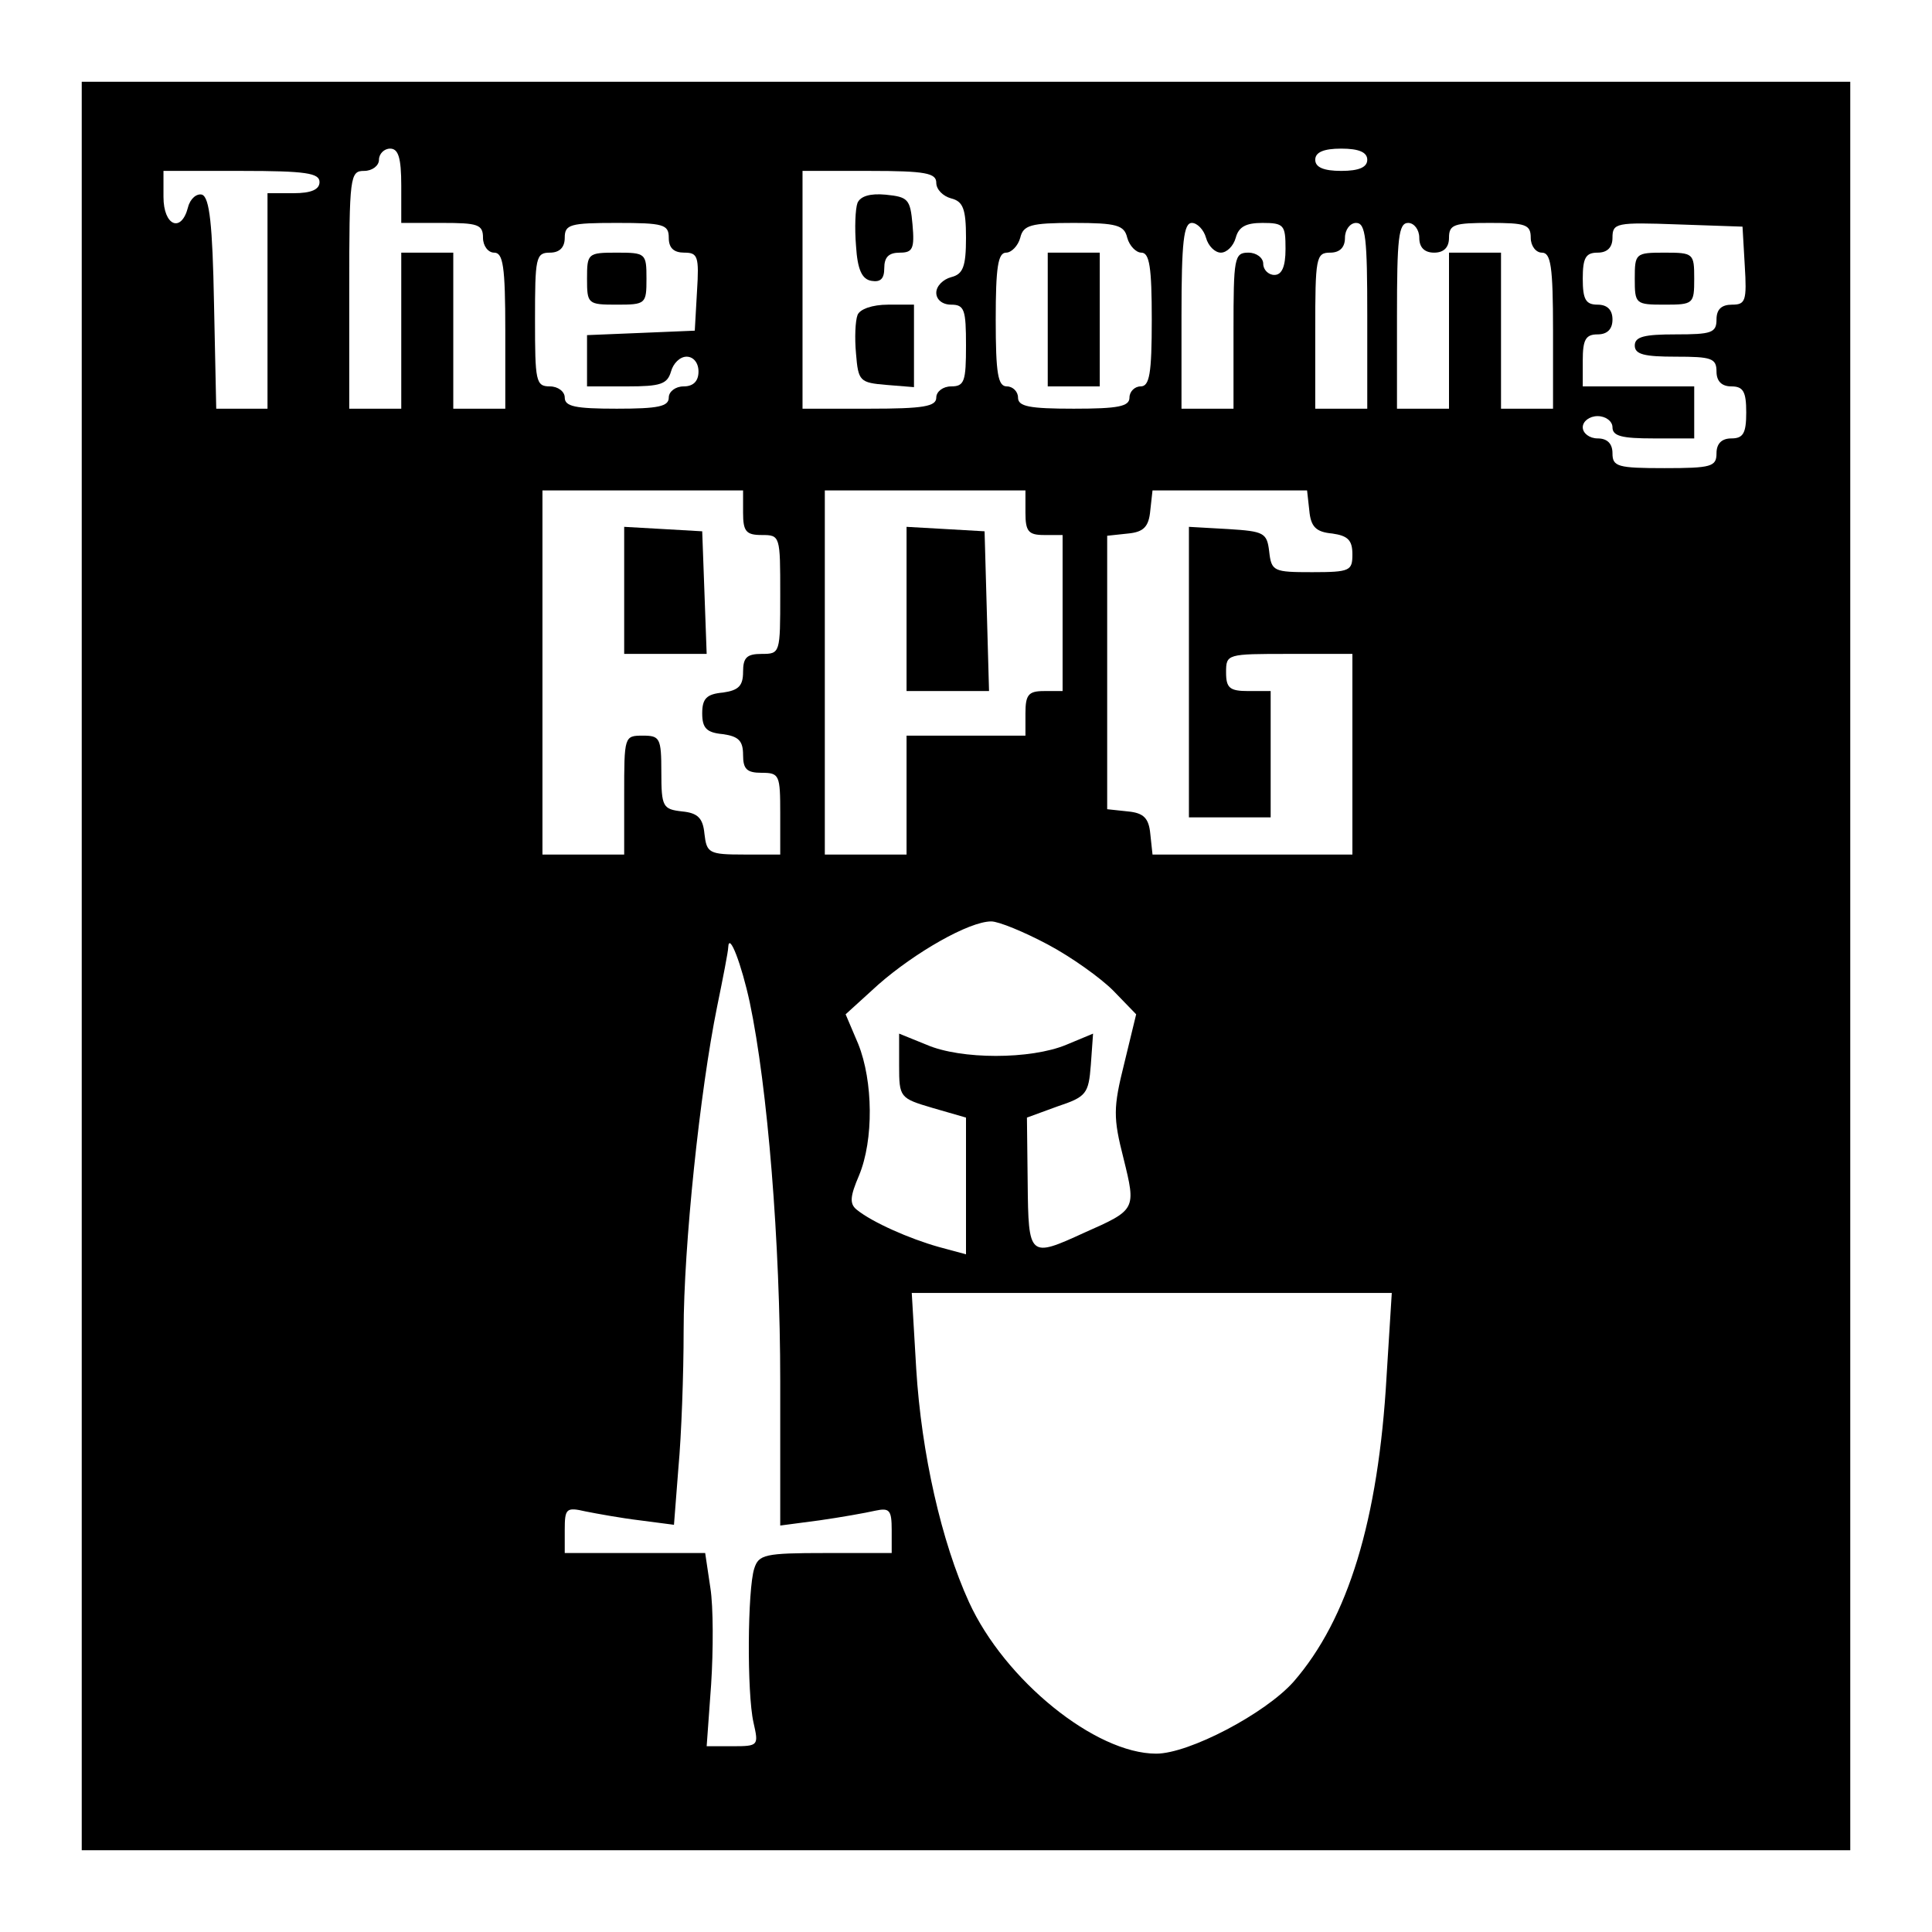
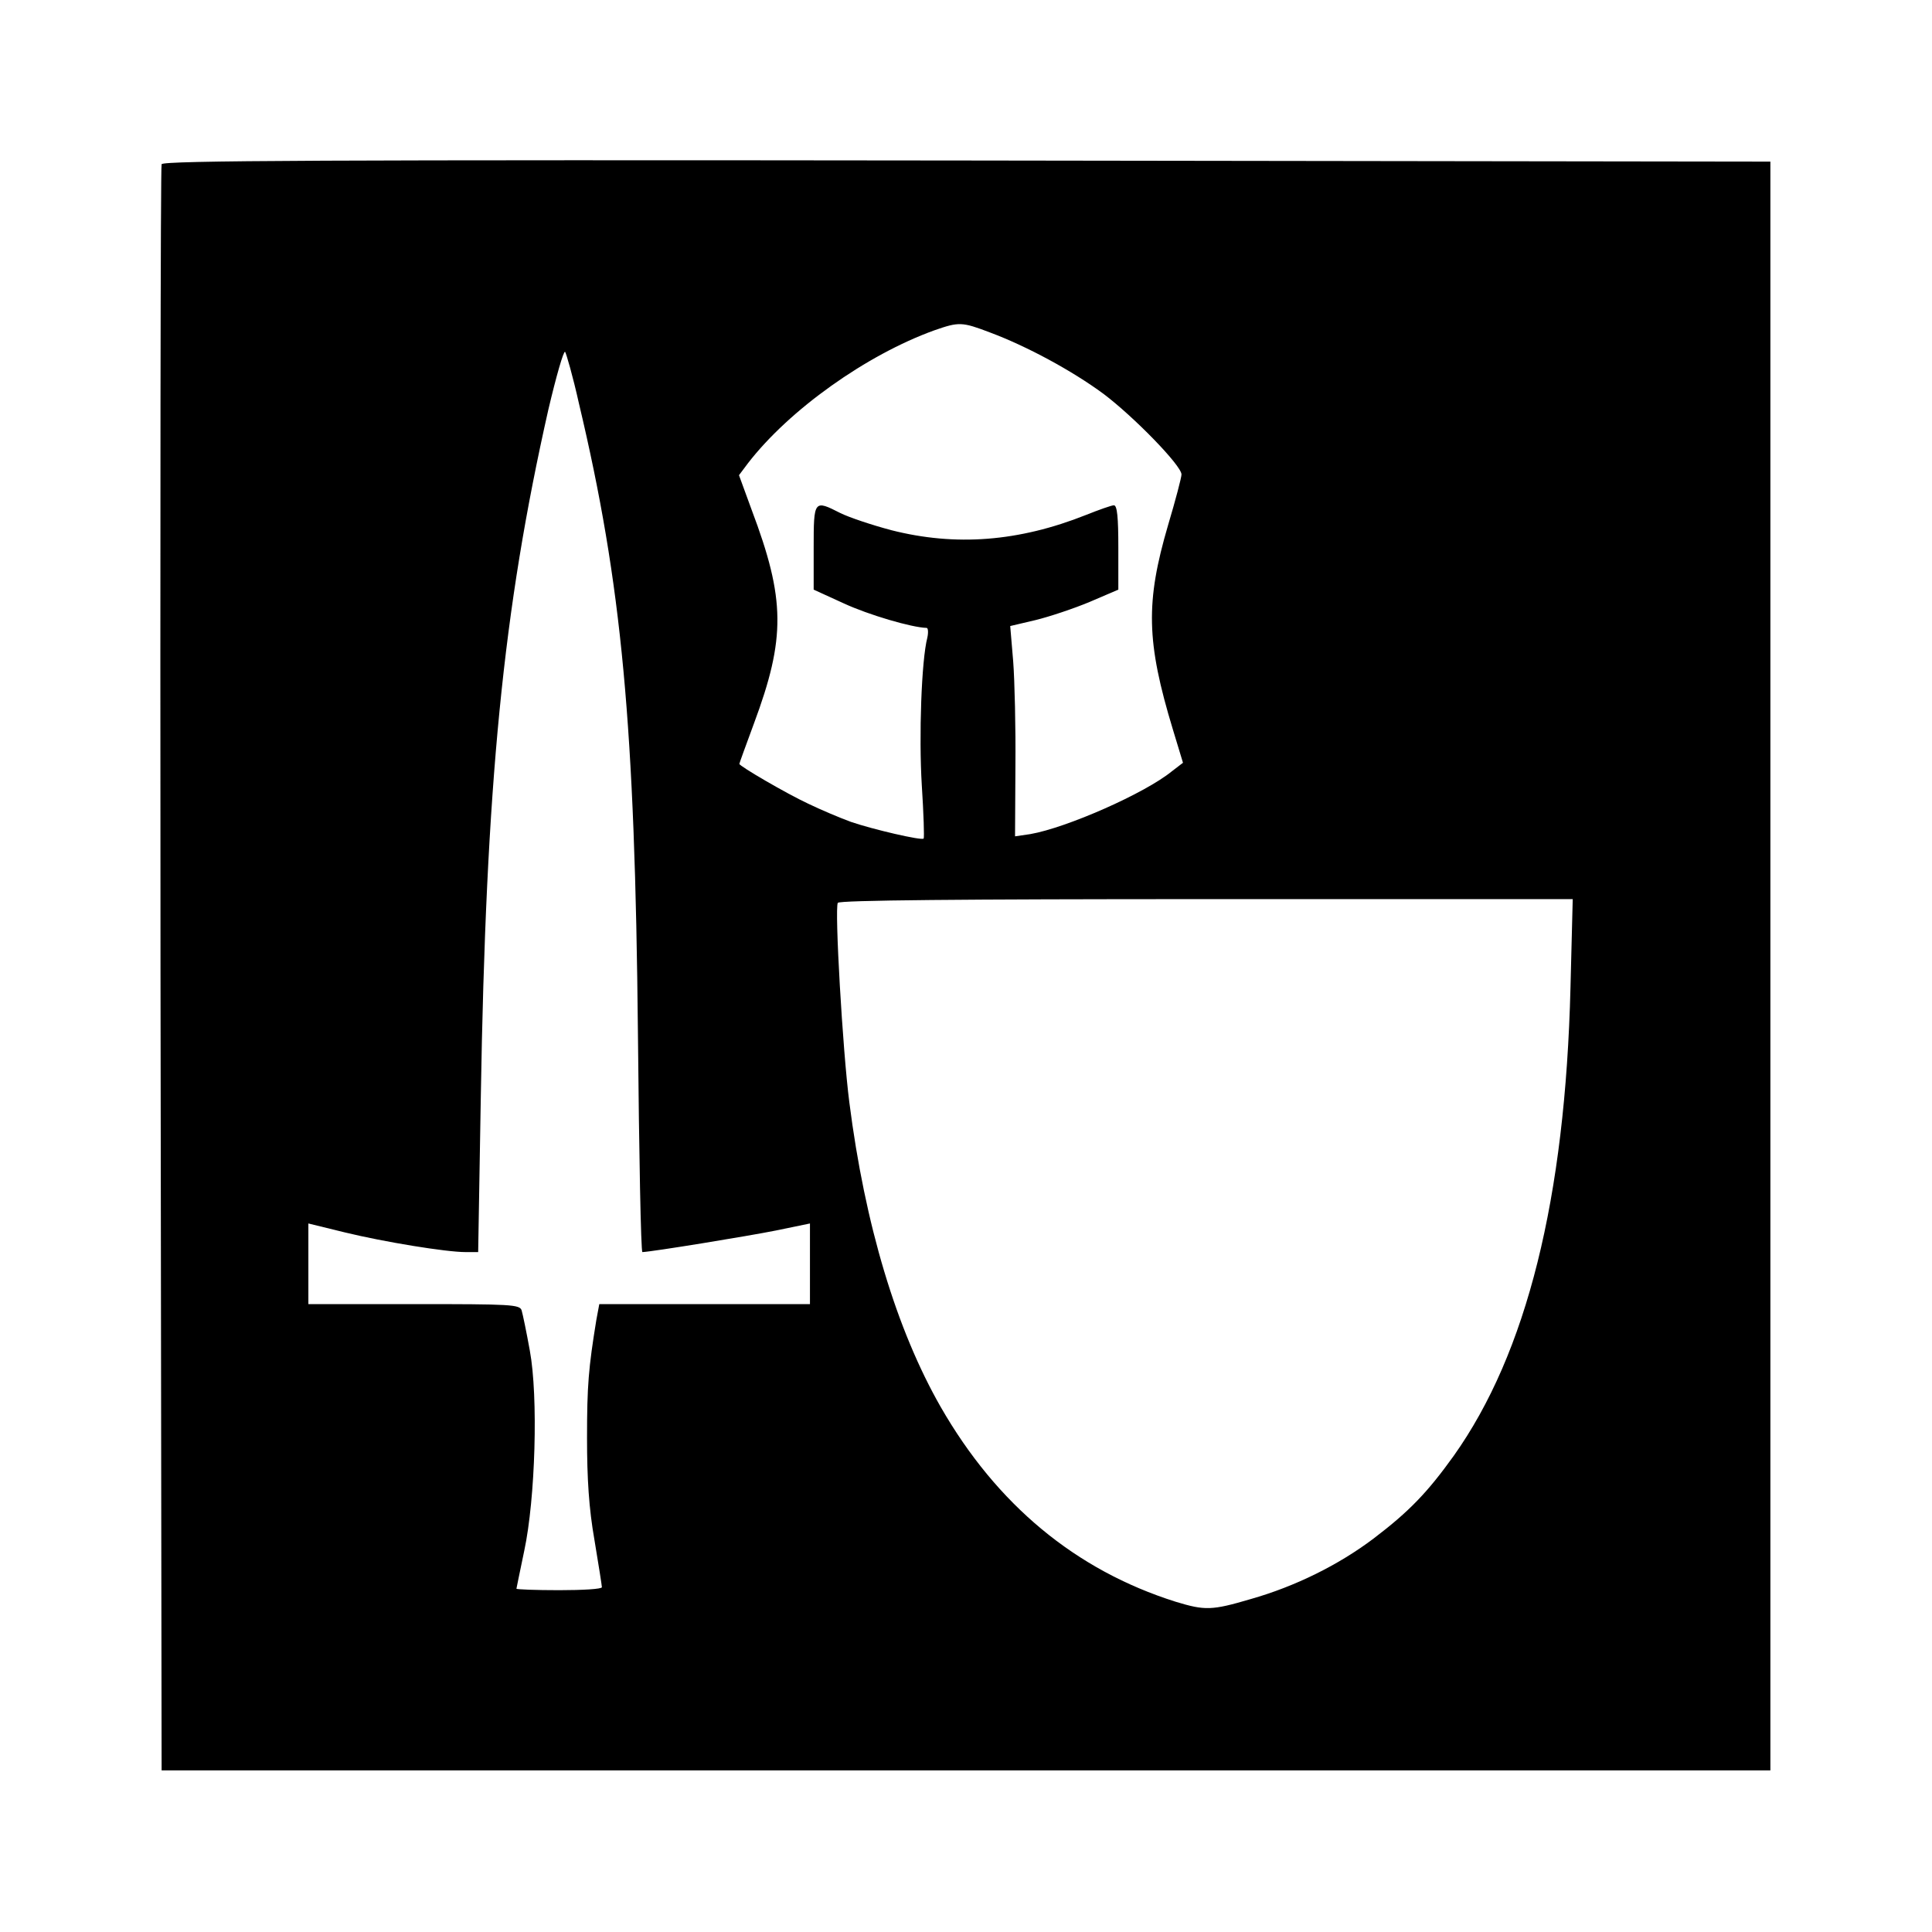
- <svg xmlns="http://www.w3.org/2000/svg" version="1.0" width="260pt" height="260pt" viewBox="0 0 260 260" preserveAspectRatio="xMidYMid meet">
-   <g transform="translate(0,260) scale(0.1,-0.1)" fill="#000000" stroke="none">
-     <path d="M110 1300 l0 -1190 1190 0 1190 0 0 1190 0 1190 -1190 0 -1190 0 0 -1190z m430 1050 l0 -50 55 0 c48 0 55 -2 55 -20 0 -11 7 -20 15 -20 12 0 15 -18 15 -105 l0 -105 -35 0 -35 0 0 105 0 105 -35 0 -35 0 0 -105 0 -105 -35 0 -35 0 0 160 c0 153 1 160 20 160 11 0 20 7 20 15 0 8 7 15 15 15 11 0 15 -12 15 -50z m1300 35 c0 -10 -11 -15 -35 -15 -24 0 -35 5 -35 15 0 10 11 15 35 15 24 0 35 -5 35 -15z m-1410 -30 c0 -10 -11 -15 -35 -15 l-35 0 0 -145 0 -145 -35 0 -34 0 -3 142 c-2 106 -6 142 -16 146 -7 2 -16 -5 -19 -17 -9 -35 -33 -25 -33 14 l0 35 105 0 c87 0 105 -3 105 -15z m830 -1 c0 -9 9 -18 20 -21 16 -4 20 -14 20 -53 0 -39 -4 -49 -20 -53 -11 -3 -20 -12 -20 -21 0 -9 8 -16 20 -16 18 0 20 -7 20 -55 0 -48 -2 -55 -20 -55 -11 0 -20 -7 -20 -15 0 -12 -17 -15 -90 -15 l-90 0 0 160 0 160 90 0 c76 0 90 -3 90 -16z m-360 -74 c0 -14 7 -20 21 -20 18 0 20 -5 17 -52 l-3 -53 -72 -3 -73 -3 0 -34 0 -35 54 0 c45 0 54 3 59 20 3 11 12 20 21 20 9 0 16 -8 16 -20 0 -13 -7 -20 -20 -20 -11 0 -20 -7 -20 -15 0 -12 -14 -15 -70 -15 -56 0 -70 3 -70 15 0 8 -9 15 -20 15 -19 0 -20 7 -20 90 0 83 1 90 20 90 13 0 20 7 20 20 0 18 7 20 70 20 63 0 70 -2 70 -20z m617 0 c3 -11 12 -20 19 -20 11 0 14 -20 14 -90 0 -73 -3 -90 -15 -90 -8 0 -15 -7 -15 -15 0 -12 -15 -15 -75 -15 -60 0 -75 3 -75 15 0 8 -7 15 -15 15 -12 0 -15 17 -15 90 0 70 3 90 14 90 7 0 16 9 19 20 4 17 14 20 72 20 58 0 68 -3 72 -20z m106 0 c3 -11 12 -20 20 -20 8 0 17 9 20 20 4 15 14 20 36 20 29 0 31 -3 31 -35 0 -24 -5 -35 -15 -35 -8 0 -15 7 -15 15 0 8 -9 15 -20 15 -19 0 -20 -7 -20 -105 l0 -105 -35 0 -35 0 0 125 c0 100 3 125 14 125 7 0 16 -9 19 -20z m217 -105 l0 -125 -35 0 -35 0 0 105 c0 98 1 105 20 105 13 0 20 7 20 20 0 11 7 20 15 20 13 0 15 -21 15 -125z m70 105 c0 -13 7 -20 20 -20 13 0 20 7 20 20 0 18 7 20 55 20 48 0 55 -2 55 -20 0 -11 7 -20 15 -20 12 0 15 -18 15 -105 l0 -105 -35 0 -35 0 0 105 0 105 -35 0 -35 0 0 -105 0 -105 -35 0 -35 0 0 125 c0 104 2 125 15 125 8 0 15 -9 15 -20z m438 -37 c3 -48 1 -53 -17 -53 -14 0 -21 -6 -21 -20 0 -18 -7 -20 -55 -20 -42 0 -55 -3 -55 -15 0 -12 13 -15 55 -15 48 0 55 -2 55 -20 0 -13 7 -20 20 -20 16 0 20 -7 20 -35 0 -28 -4 -35 -20 -35 -13 0 -20 -7 -20 -20 0 -18 -7 -20 -70 -20 -63 0 -70 2 -70 20 0 13 -7 20 -20 20 -11 0 -20 7 -20 15 0 8 9 15 20 15 11 0 20 -7 20 -15 0 -12 13 -15 55 -15 l55 0 0 35 0 35 -75 0 -75 0 0 35 c0 28 4 35 20 35 13 0 20 7 20 20 0 13 -7 20 -20 20 -16 0 -20 7 -20 35 0 28 4 35 20 35 13 0 20 7 20 20 0 20 5 21 88 18 l87 -3 3 -52z m-1348 -333 c0 -25 4 -30 25 -30 25 0 25 -1 25 -80 0 -79 0 -80 -25 -80 -20 0 -25 -5 -25 -24 0 -19 -6 -25 -27 -28 -22 -2 -28 -8 -28 -28 0 -20 6 -26 28 -28 21 -3 27 -9 27 -28 0 -19 5 -24 25 -24 24 0 25 -3 25 -55 l0 -55 -49 0 c-47 0 -50 2 -53 28 -2 21 -9 28 -30 30 -26 3 -28 6 -28 53 0 46 -2 49 -25 49 -25 0 -25 -1 -25 -80 l0 -80 -55 0 -55 0 0 245 0 245 135 0 135 0 0 -30z m380 0 c0 -25 4 -30 25 -30 l25 0 0 -105 0 -105 -25 0 c-21 0 -25 -5 -25 -30 l0 -30 -80 0 -80 0 0 -80 0 -80 -55 0 -55 0 0 245 0 245 135 0 135 0 0 -30z m382 3 c2 -22 9 -29 31 -31 21 -3 27 -9 27 -28 0 -22 -3 -24 -54 -24 -52 0 -55 1 -58 28 -3 25 -7 27 -55 30 l-53 3 0 -195 0 -196 55 0 55 0 0 85 0 85 -30 0 c-25 0 -30 4 -30 25 0 25 1 25 85 25 l85 0 0 -135 0 -135 -134 0 -135 0 -3 28 c-2 21 -9 28 -30 30 l-28 3 0 184 0 184 28 3 c21 2 28 9 30 31 l3 27 104 0 104 0 3 -27z m-352 -584 c32 -17 71 -45 88 -62 l31 -32 -16 -66 c-15 -60 -15 -73 -1 -128 17 -69 17 -69 -53 -100 -74 -34 -75 -33 -76 67 l-1 88 41 15 c39 13 42 17 45 56 l3 42 -36 -15 c-48 -20 -142 -20 -188 0 l-37 15 0 -43 c0 -43 1 -44 45 -57 l45 -13 0 -92 0 -92 -37 10 c-39 11 -89 33 -110 50 -10 8 -9 18 3 46 20 48 19 127 -1 177 l-17 40 44 40 c49 43 122 85 152 85 10 0 44 -14 76 -31z m-401 -78 c24 -114 41 -323 41 -510 l0 -194 53 7 c28 4 62 10 75 13 19 4 22 1 22 -26 l0 -31 -89 0 c-82 0 -90 -2 -96 -21 -9 -28 -10 -167 -1 -207 7 -31 7 -32 -28 -32 l-35 0 6 83 c3 46 3 105 -1 130 l-7 47 -95 0 -94 0 0 31 c0 29 2 31 28 25 15 -3 48 -9 73 -12 l46 -6 6 77 c4 43 7 126 7 184 0 114 22 323 45 436 8 39 15 75 15 80 1 22 18 -23 29 -74z m857 -503 c-11 -194 -52 -327 -125 -411 -38 -43 -141 -97 -185 -97 -82 0 -204 99 -252 204 -37 81 -64 200 -71 314 l-6 102 323 0 323 0 -7 -112z" />
-     <path d="M1154 2327 c-3 -8 -4 -34 -2 -58 2 -32 8 -45 21 -47 12 -2 17 3 17 17 0 15 6 21 21 21 17 0 20 5 17 38 -3 34 -6 37 -36 40 -21 2 -34 -2 -38 -11z" />
-     <path d="M1154 2176 c-3 -8 -4 -31 -2 -52 3 -37 5 -39 41 -42 l37 -3 0 55 0 56 -35 0 c-21 0 -38 -6 -41 -14z" />
-     <path d="M790 2225 c0 -34 1 -35 40 -35 39 0 40 1 40 35 0 34 -1 35 -40 35 -39 0 -40 -1 -40 -35z" />
-     <path d="M1410 2170 l0 -90 35 0 35 0 0 90 0 90 -35 0 -35 0 0 -90z" />
-     <path d="M2200 2225 c0 -34 1 -35 40 -35 39 0 40 1 40 35 0 34 -1 35 -40 35 -39 0 -40 -1 -40 -35z" />
-     <path d="M840 1806 l0 -86 55 0 56 0 -3 83 -3 82 -52 3 -53 3 0 -85z" />
-     <path d="M1220 1781 l0 -111 55 0 56 0 -3 108 -3 107 -52 3 -53 3 0 -110z" />
+ <svg xmlns="http://www.w3.org/2000/svg" version="1.0" width="520pt" height="520pt" viewBox="0 0 520 520" preserveAspectRatio="xMidYMid meet">
+   <g transform="translate(0,520) scale(0.1,-0.1)" fill="#000000" stroke="none">
+     <path d="M435 4758 c-3 -7 -4 -983 -3 -2168 l3 -2155 2165 0 2165 0 0 2165 0 2165 -2163 3 c-1725 2 -2164 0 -2167 -10z m2230 -453 c99 -37 221 -103 305 -165 81 -61 210 -193 210 -217 0 -8 -16 -69 -36 -136 -61 -208 -59 -314 13 -551 l27 -89 -30 -23 c-72 -59 -283 -152 -381 -169 l-41 -6 1 188 c1 103 -2 231 -6 283 l-8 95 68 16 c37 9 103 31 146 49 l77 33 0 113 c0 81 -3 114 -12 114 -6 0 -40 -12 -75 -26 -181 -72 -351 -85 -524 -41 -53 14 -115 35 -137 46 -71 36 -72 36 -72 -93 l0 -113 81 -37 c67 -31 183 -65 223 -66 4 0 5 -12 2 -26 -16 -61 -23 -266 -15 -397 5 -77 7 -142 5 -144 -5 -6 -138 25 -196 45 -30 11 -82 33 -115 49 -58 27 -185 101 -185 107 0 2 18 51 39 108 86 231 85 335 -6 576 l-34 93 24 32 c111 144 319 292 502 358 66 23 74 23 150 -6z m-1107 -190 c116 -488 151 -867 159 -1697 3 -324 8 -588 12 -588 27 1 284 43 359 58 l92 19 0 -108 0 -109 -284 0 -283 0 -8 -43 c-21 -129 -25 -176 -25 -317 0 -110 5 -190 20 -275 11 -66 20 -123 20 -127 0 -5 -52 -8 -115 -8 -63 0 -115 2 -115 4 0 2 10 48 21 102 30 140 38 415 15 539 -9 50 -19 98 -22 108 -5 16 -28 17 -290 17 l-284 0 0 109 0 108 98 -24 c107 -26 273 -53 325 -53 l34 0 7 413 c14 851 60 1315 182 1855 21 89 41 159 45 155 3 -4 21 -66 37 -138z m2669 -1572 c-14 -569 -118 -985 -314 -1261 -71 -99 -120 -150 -216 -223 -94 -71 -211 -129 -331 -163 -105 -31 -123 -31 -202 -7 -269 85 -481 261 -632 524 -119 208 -204 490 -246 820 -18 139 -40 522 -31 537 4 7 335 10 992 10 l986 0 -6 -237z" />
  </g>
</svg>
